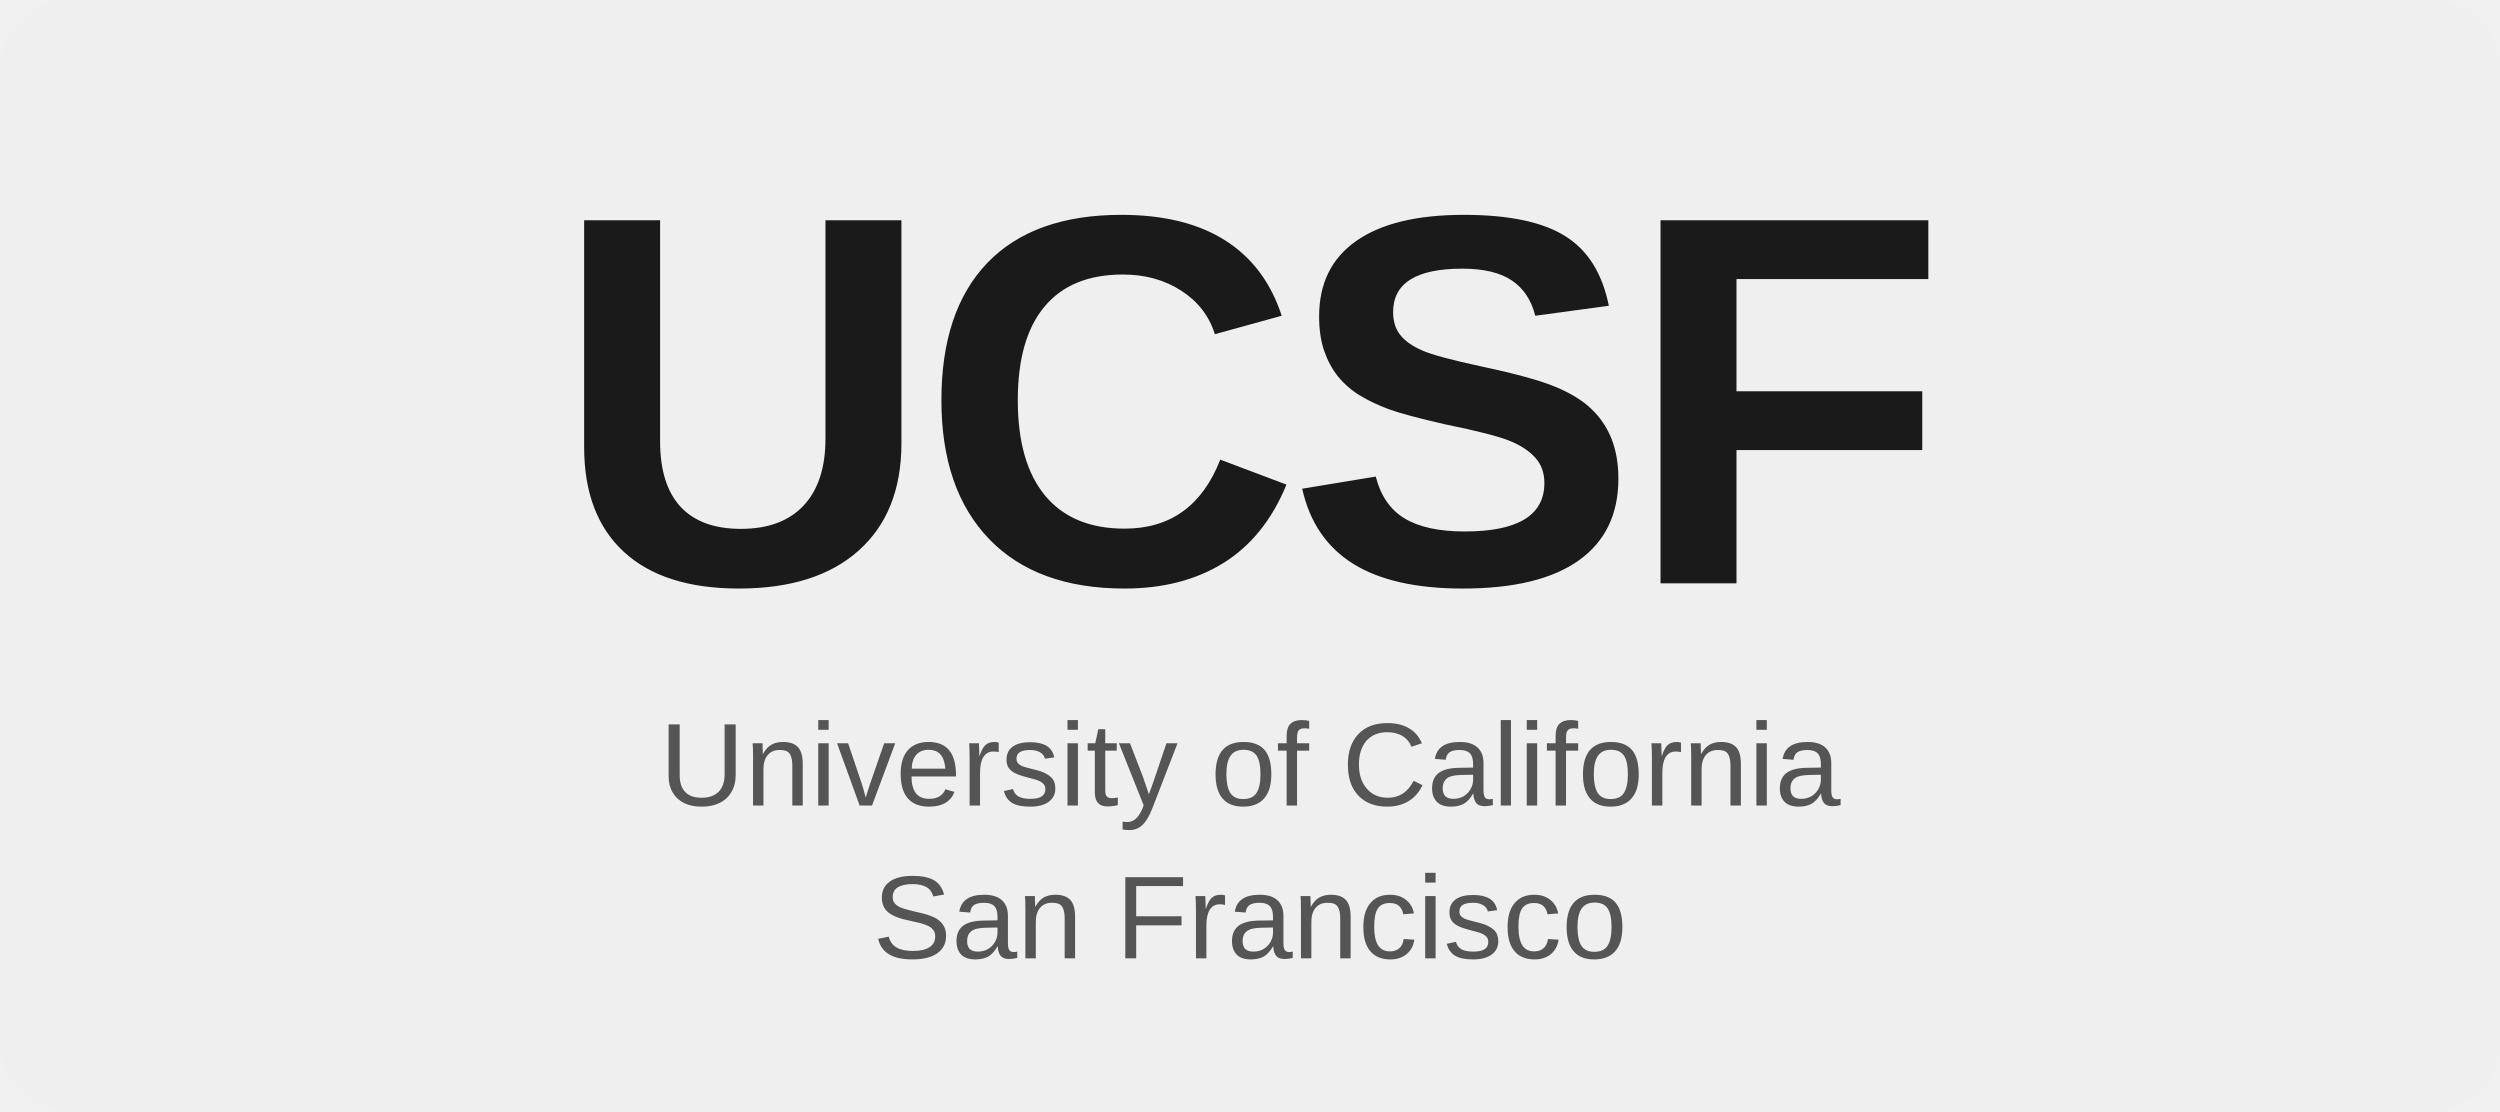
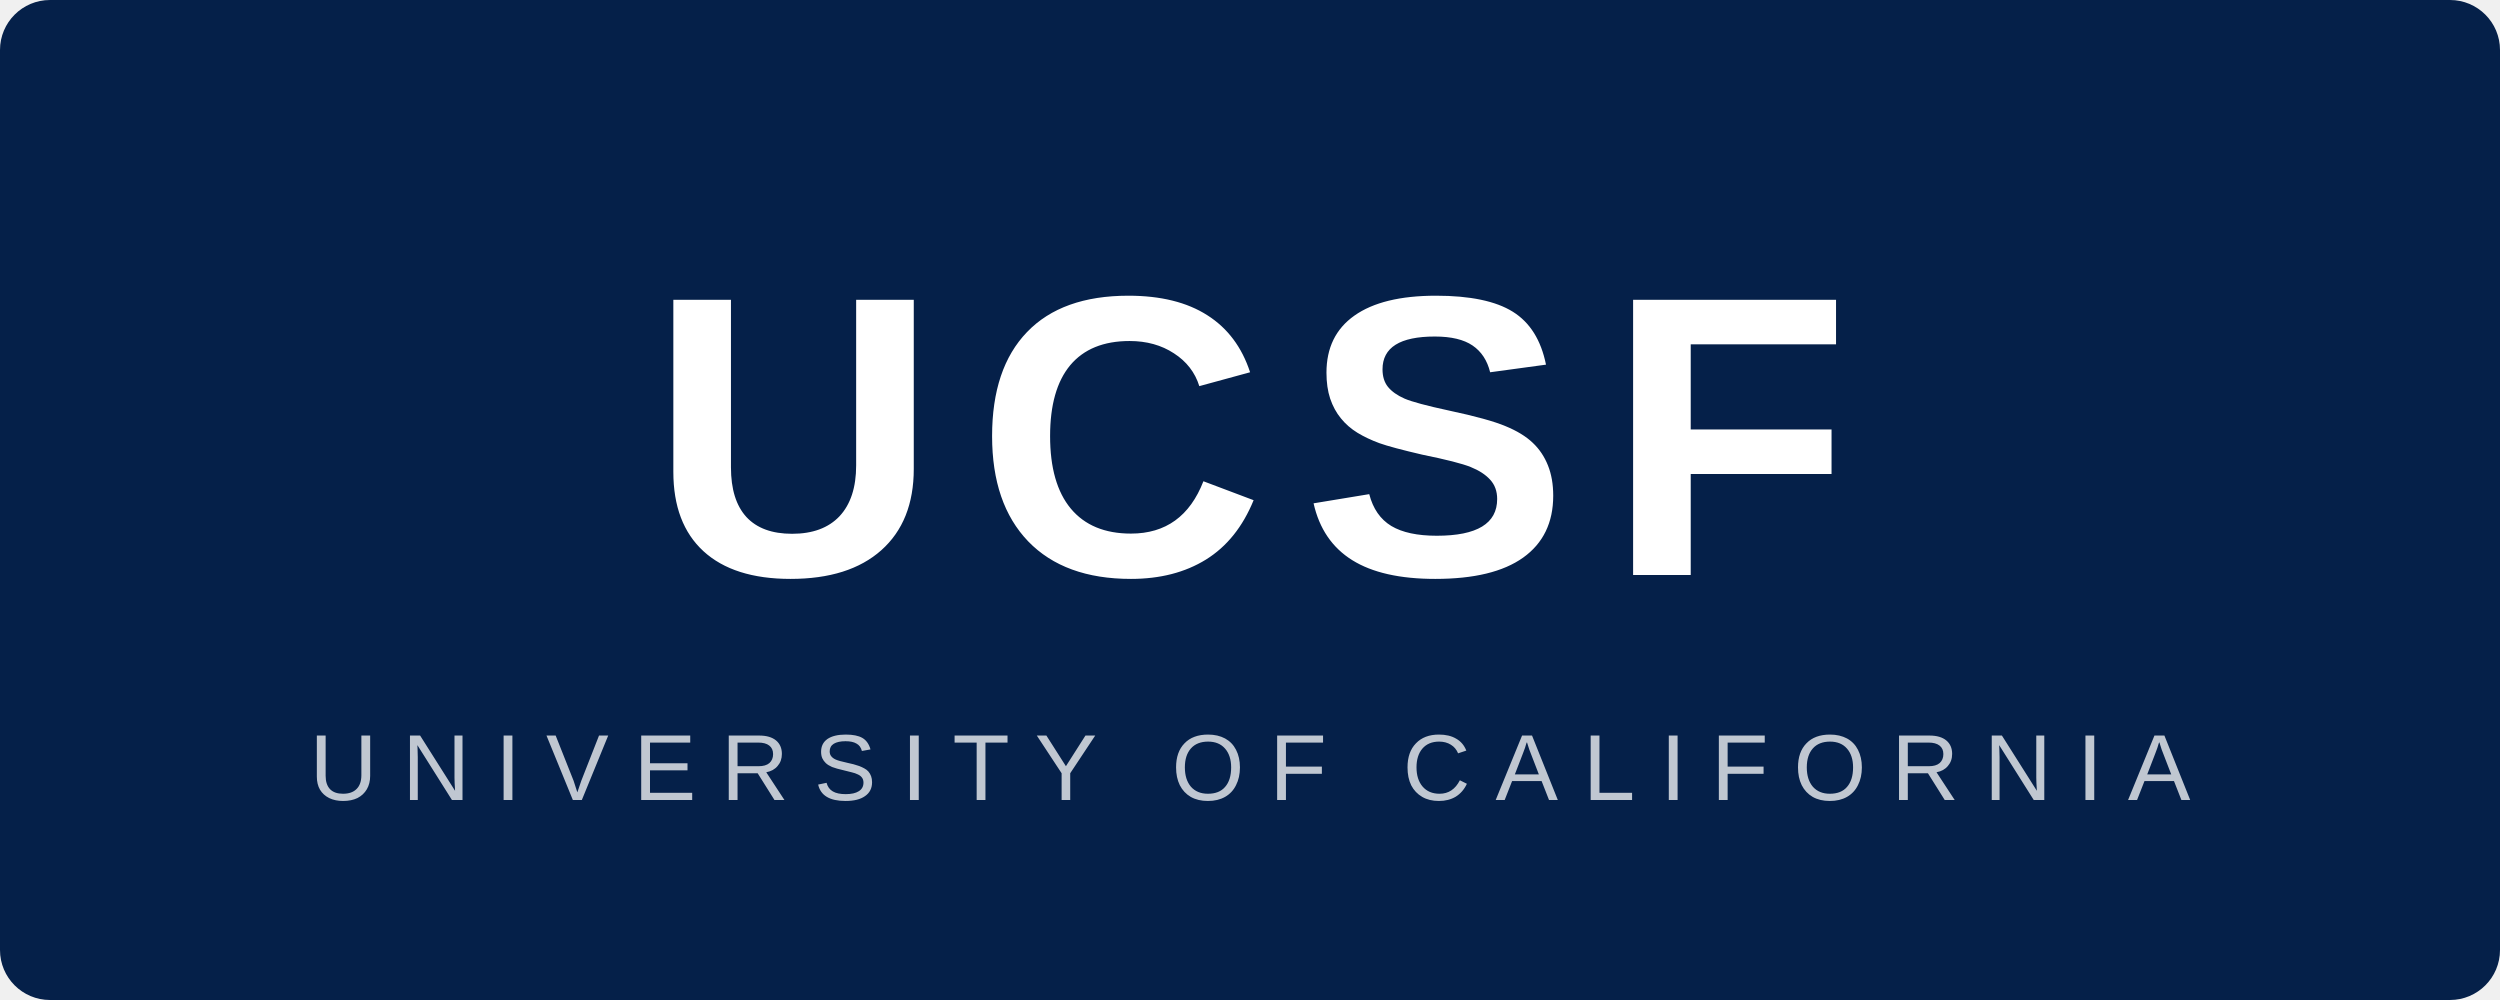
- <svg xmlns="http://www.w3.org/2000/svg" viewBox="0 0 180 80">
-   <rect width="180" height="80" rx="5" fill="#EFEFEF" />
-   <text x="90" y="42" font-family="Arial,Helvetica,sans-serif" font-size="38" fill="#1a1a1a" text-anchor="middle" font-weight="900" letter-spacing="-1">UCSF</text>
-   <text x="90" y="58" font-family="Arial,Helvetica,sans-serif" font-size="8.5" fill="#555" text-anchor="middle">University of California</text>
-   <text x="90" y="69" font-family="Arial,Helvetica,sans-serif" font-size="8.5" fill="#555" text-anchor="middle">San Francisco</text>
+ <svg xmlns="http://www.w3.org/2000/svg" viewBox="0 0 200 80">
+   <rect width="200" height="80" rx="4" fill="#052049" />
+   <text x="100" y="46" font-family="Arial,Helvetica,sans-serif" font-size="32" fill="#FFFFFF" text-anchor="middle" font-weight="700" letter-spacing="3">UCSF</text>
+   <text x="100" y="64" font-family="Arial,Helvetica,sans-serif" font-size="7.5" fill="rgba(255,255,255,0.75)" text-anchor="middle" letter-spacing="2">UNIVERSITY OF CALIFORNIA</text>
</svg>
